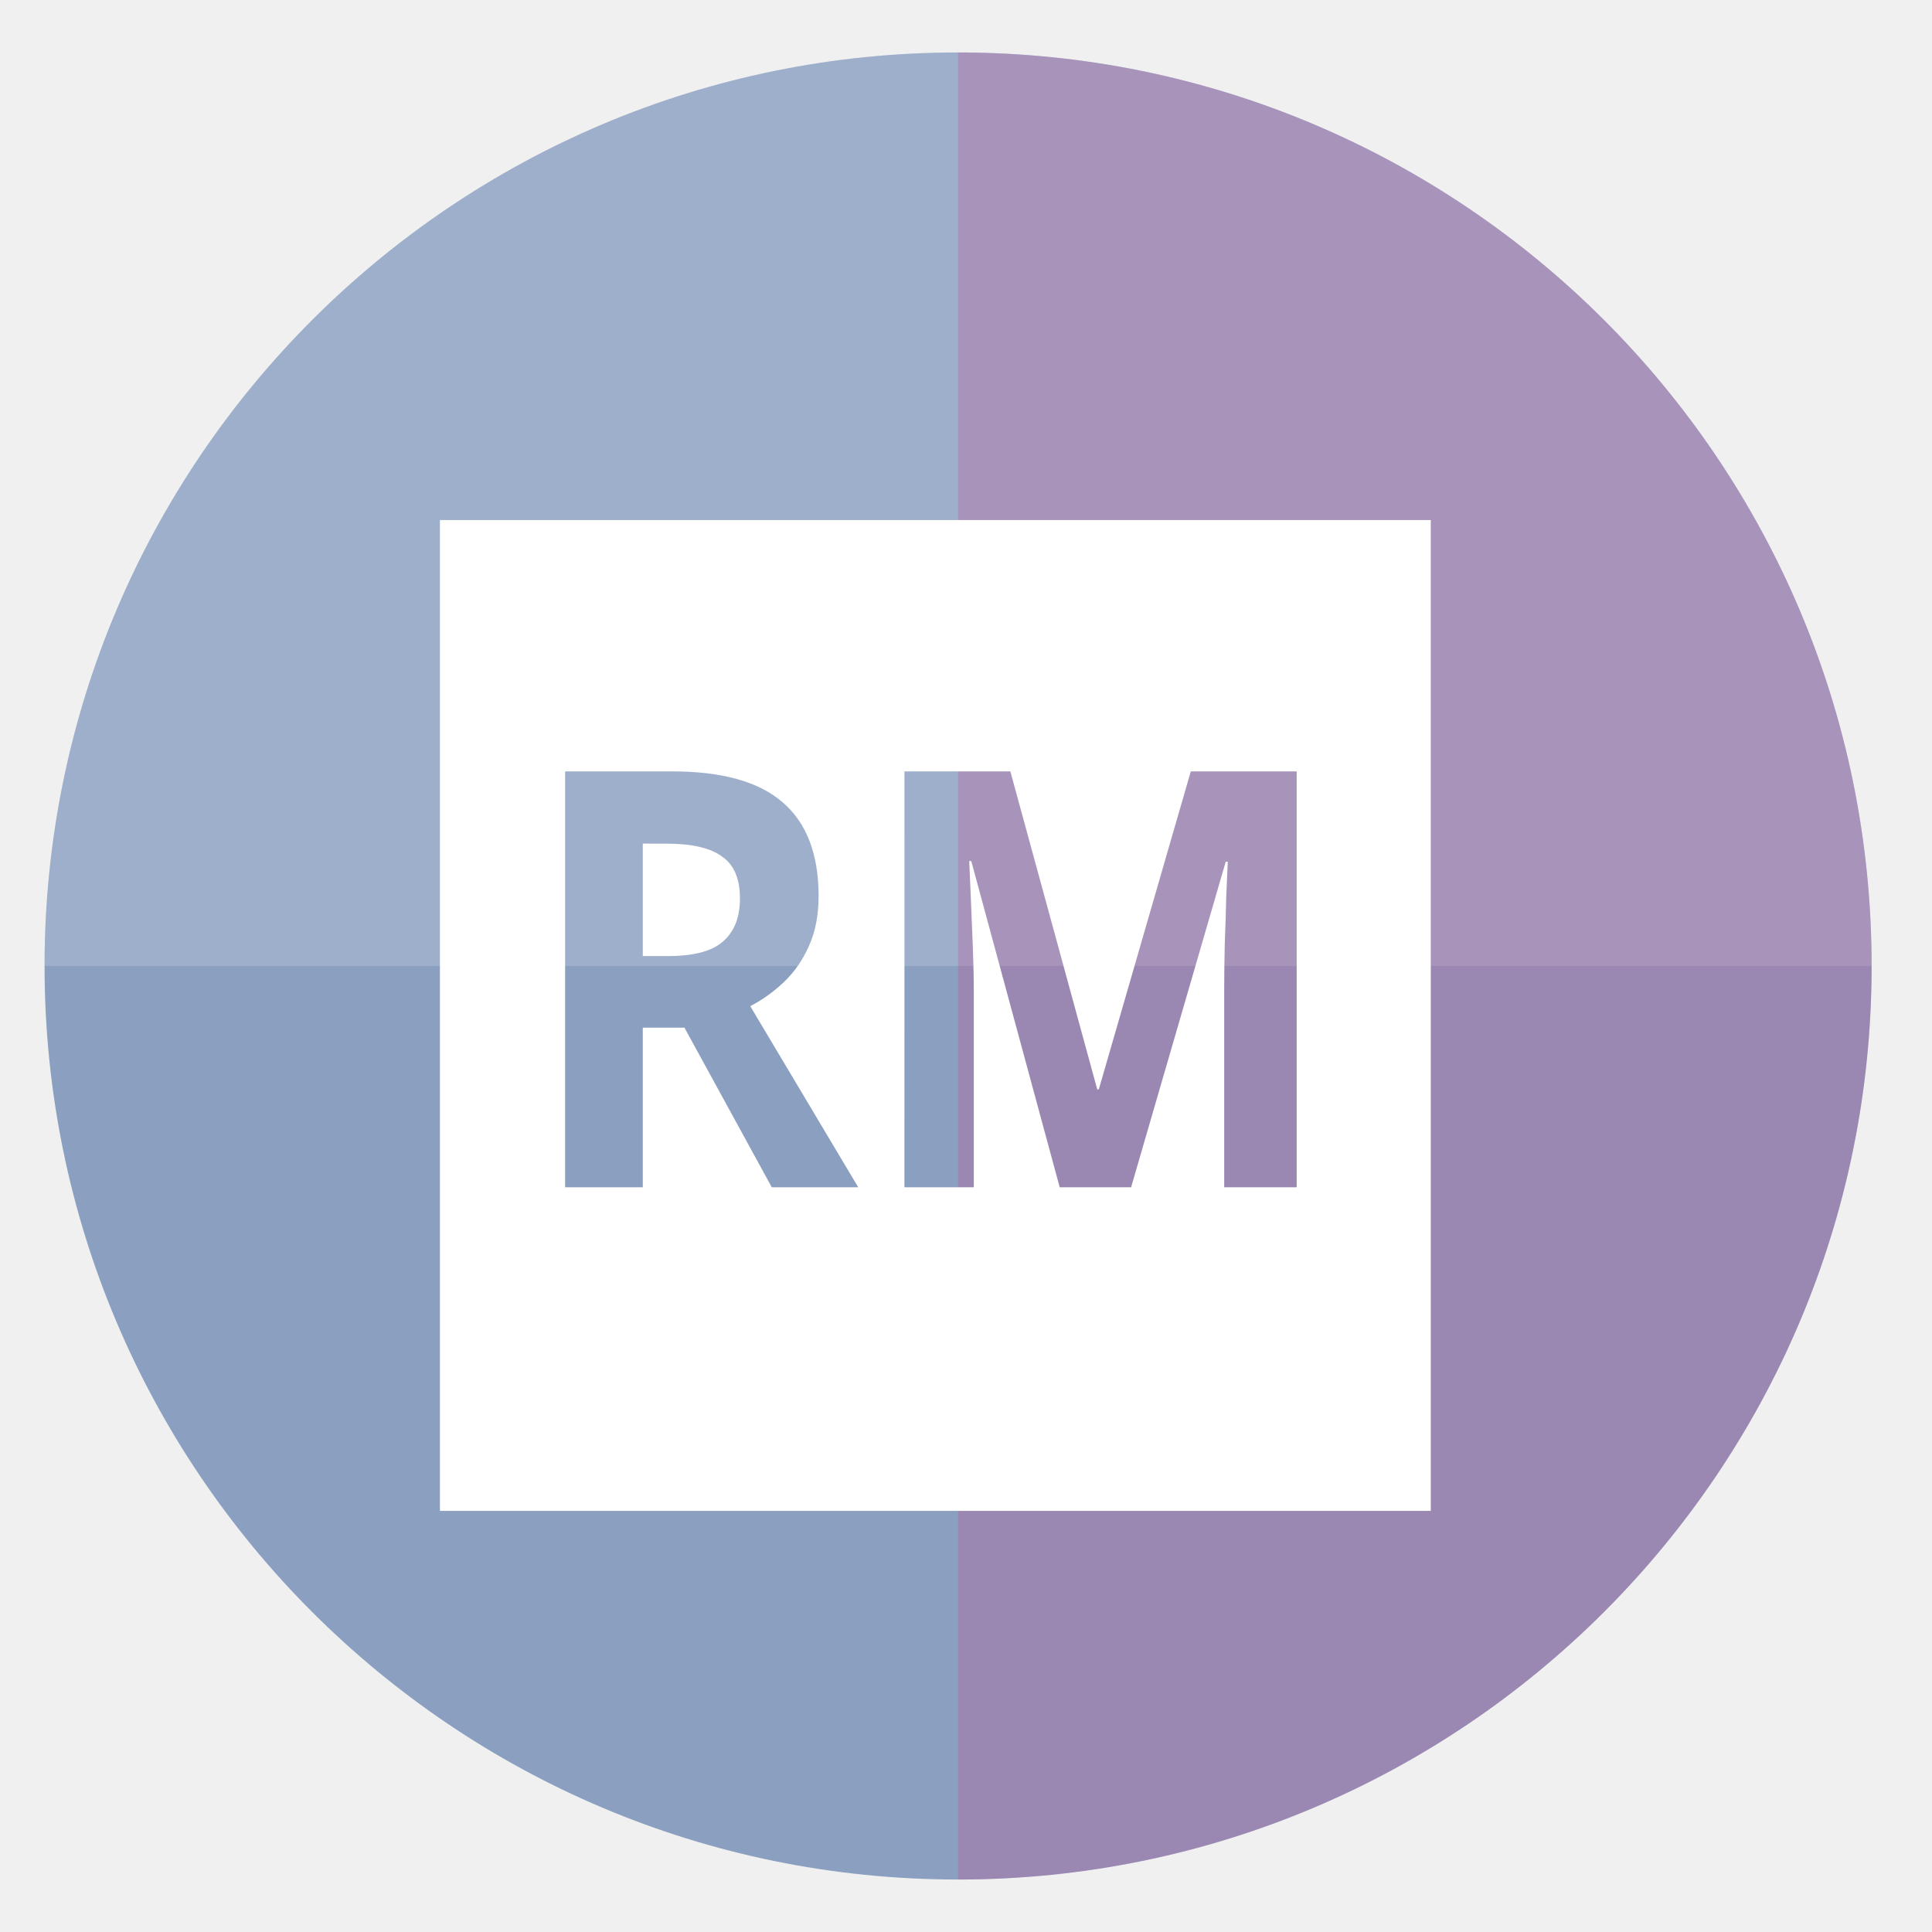
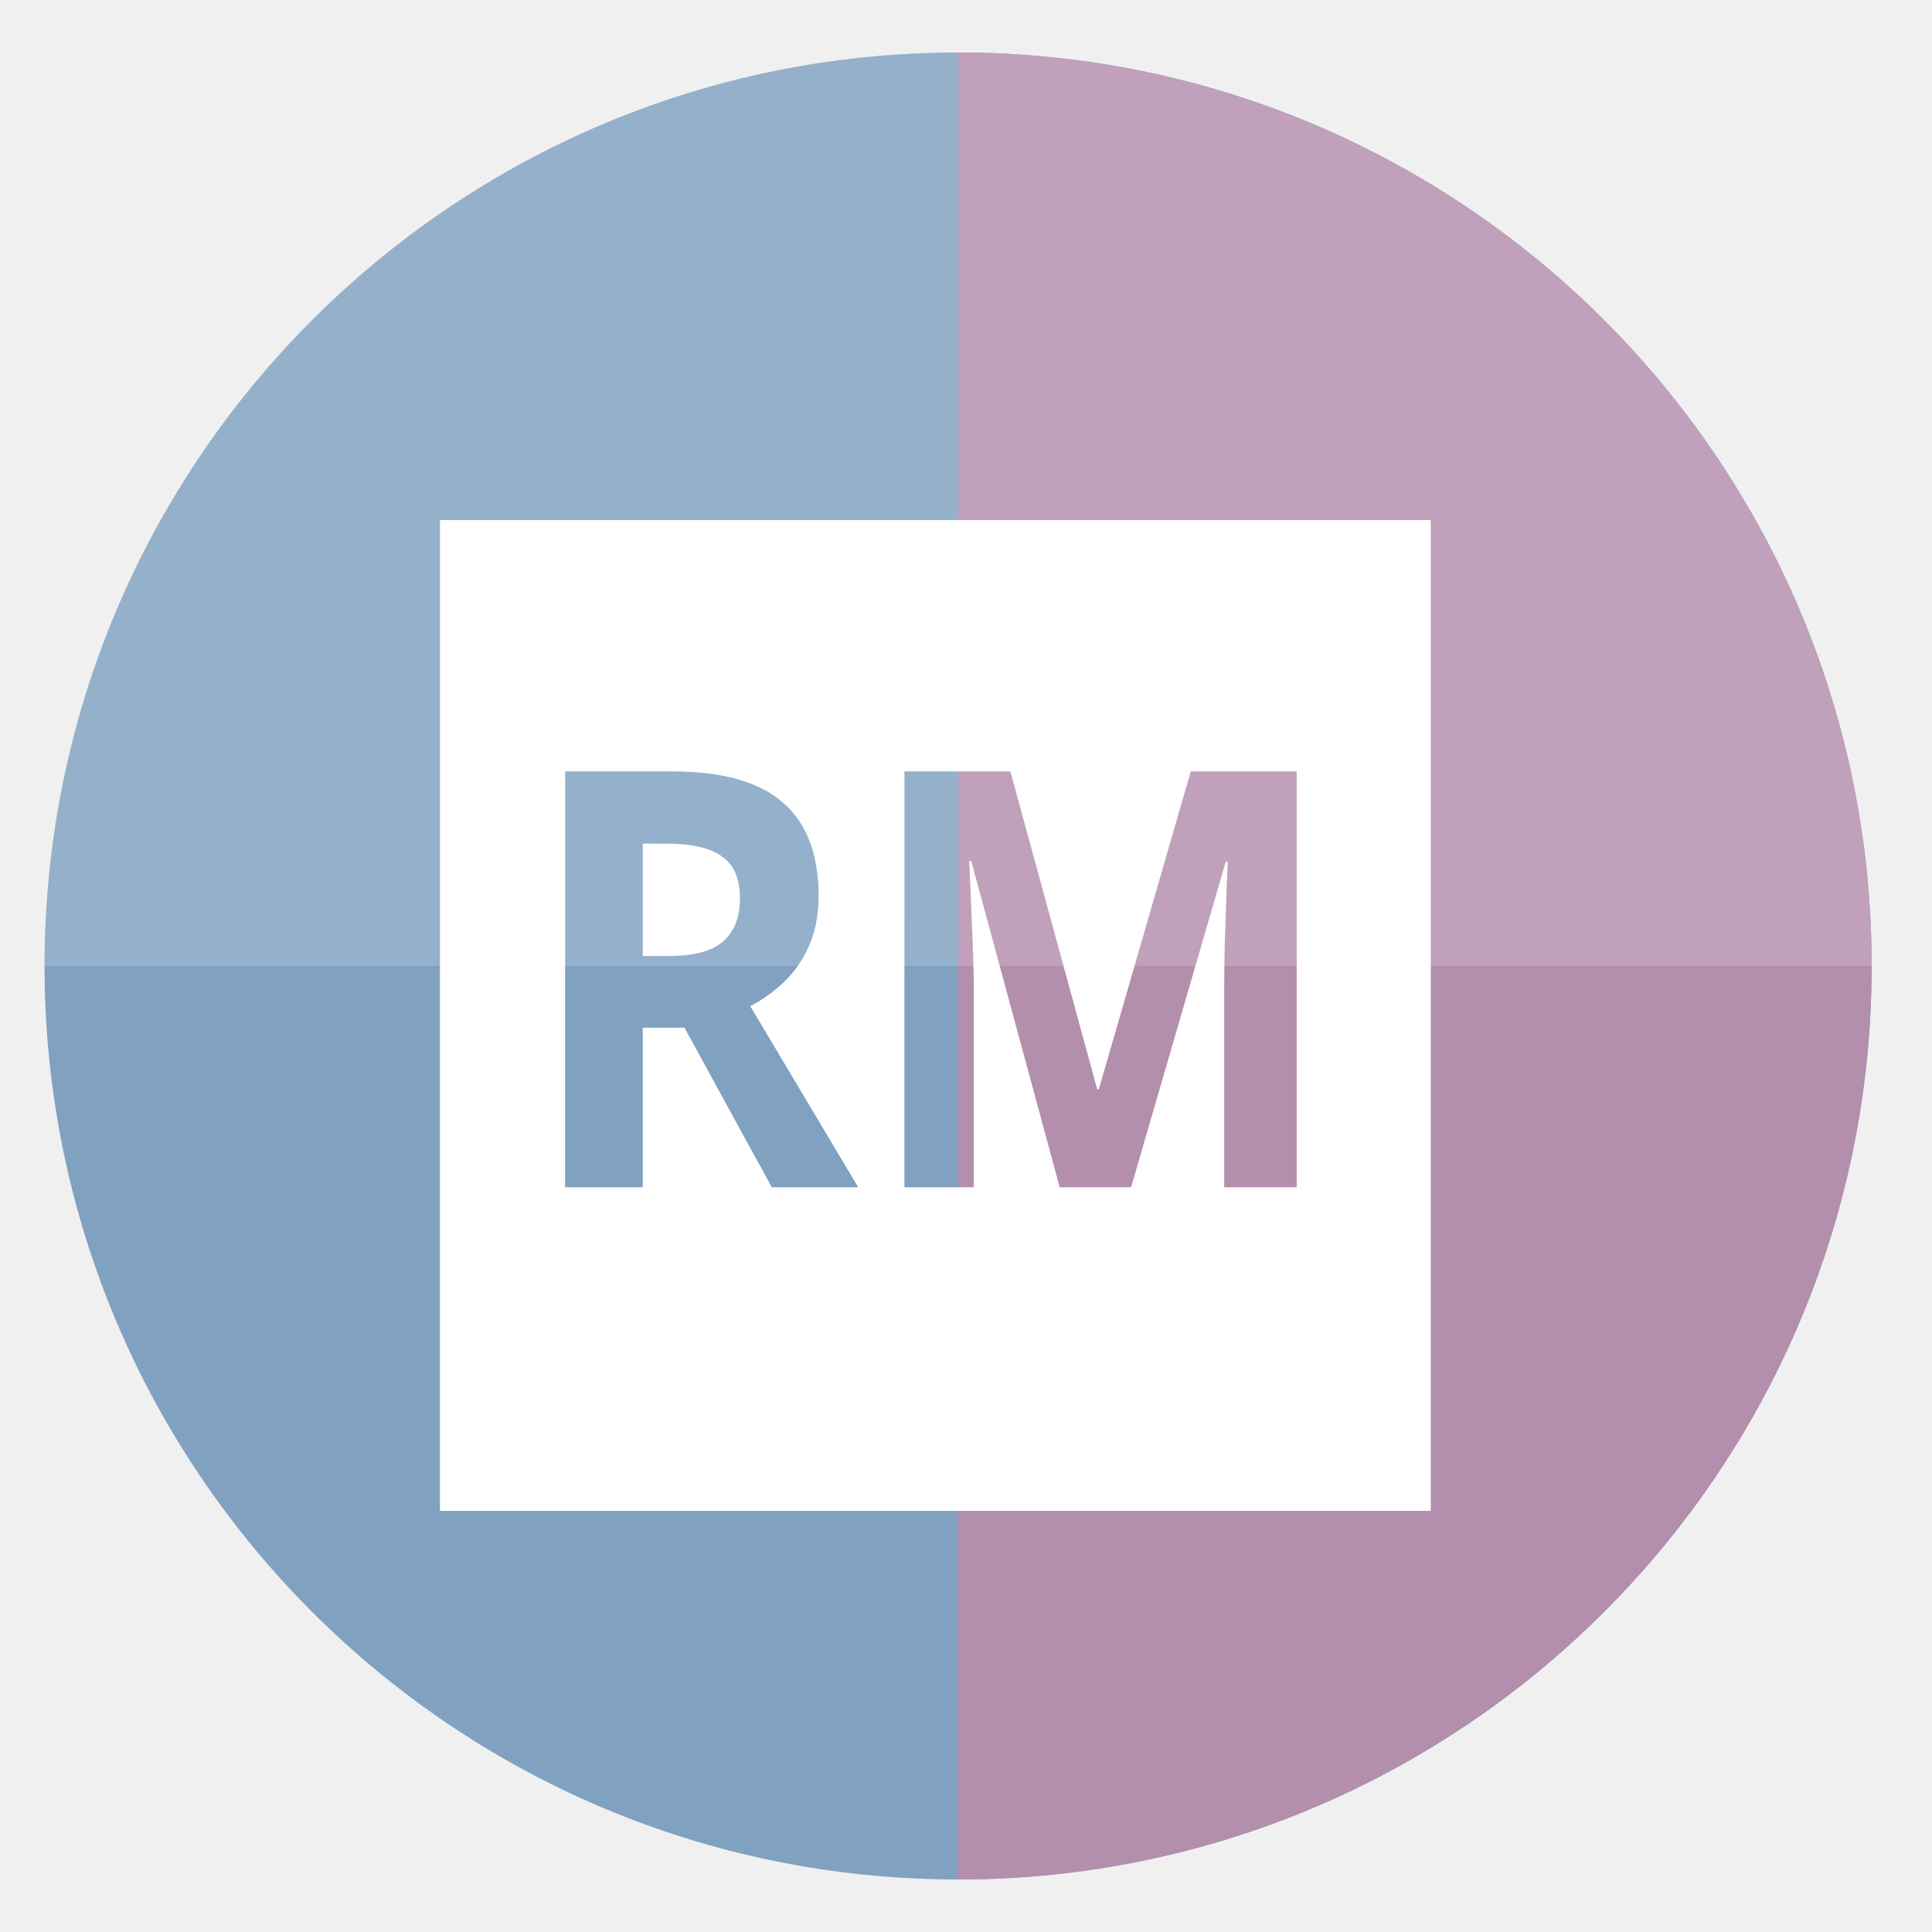
<svg xmlns="http://www.w3.org/2000/svg" height="48" width="48" version="1.1" id="svg8">
  <defs id="defs12" />
-   <path d="m44.322 27.405a19.73 19.73 0 0 1 -19.73 19.73 19.73 19.73 0 0 1 -19.73-19.73 19.73 19.73 0 0 1 19.73-19.73 19.73 19.73 0 0 1 19.73 19.73z" fill="#89a02c" opacity=".99" transform="matrix(1.150355 0 0 1.150355 -4.486125 -7.525565)" id="path2" style="fill:#8a9fc1;fill-opacity:1" />
-   <path d="M 44.322,27.405 H 4.863 c 1e-6,-10.896 8.833,-19.73 19.73,-19.73 10.896,0 19.73,8.833 19.73,19.73 z" fill="#89a02c" opacity="0.99" transform="matrix(1.150355,0,0,1.150355,-4.486125,-7.525565)" id="path839" style="fill:#ffffff;fill-opacity:0.162" />
-   <path d="m 44.322,27.405 c 0,10.896 -8.833,19.73 -19.73,19.73 V 7.675 c 10.896,0 19.73,8.833 19.73,19.73 z" fill="#89a02c" opacity="0.99" transform="matrix(1.150355,0,0,1.150355,-4.486125,-7.525565)" id="path841" style="fill:#c4458a;fill-opacity:0.258" />
+   <path id="path2" style="fill:#81a1c1;fill-opacity:1;stroke-width:1.15" d="M 23.805 1.305 A 22.696 22.696 0 0 0 1.107 24 A 22.696 22.696 0 0 0 23.805 46.695 A 22.696 22.696 0 0 0 46.5 24 A 22.696 22.696 0 0 0 23.805 1.305 z " />
+   <path id="path841" style="fill:#b48ead;fill-opacity:1;stroke-width:1.15" d="M 23.805 1.305 L 23.805 46.695 C 36.339 46.695 46.5 36.535 46.5 24 C 46.5 11.465 36.339 1.305 23.805 1.305 z " />
+   <path id="path839" style="fill:#ffffff;fill-opacity:0.162;stroke-width:1.15" d="M 23.805 1.305 C 11.27 1.305 1.107 11.465 1.107 24 L 46.5 24 C 46.5 11.465 36.339 1.305 23.805 1.305 z " />
  <path id="path10-3" style="fill:#ffffff;stroke-width:0.849" d="M 10.93,12.92 V 37.537 H 35.547 V 12.92 Z m 3.11,6.245 h 2.658 c 1.243,0 2.158,0.256 2.746,0.768 0.596,0.511 0.894,1.288 0.894,2.329 0,0.473 -0.08,0.888 -0.242,1.245 -0.153,0.347 -0.361,0.646 -0.625,0.897 -0.255,0.241 -0.533,0.439 -0.831,0.594 l 2.683,4.5 H 19.175 l -2.17,-3.966 h -1.035 v 3.966 h -1.93 z m 8.431,0 h 2.631 l 2.159,7.902 h 0.038 l 2.286,-7.902 h 2.631 v 10.332 h -1.801 v -4.891 c 0,-0.328 0.005,-0.705 0.013,-1.129 0.017,-0.424 0.03,-0.824 0.038,-1.2 0.017,-0.386 0.03,-0.676 0.038,-0.869 h -0.051 l -2.351,8.089 h -1.774 l -2.197,-8.104 h -0.051 c 0.009,0.193 0.021,0.483 0.038,0.869 0.017,0.386 0.034,0.801 0.051,1.245 0.017,0.434 0.025,0.828 0.025,1.185 v 4.805 h -1.724 z m -6.501,1.794 v 2.794 h 0.625 c 0.639,0 1.094,-0.12 1.366,-0.361 0.281,-0.241 0.423,-0.598 0.423,-1.071 0,-0.492 -0.15,-0.84 -0.448,-1.043 -0.29,-0.212 -0.749,-0.318 -1.379,-0.318 z" />
</svg>
